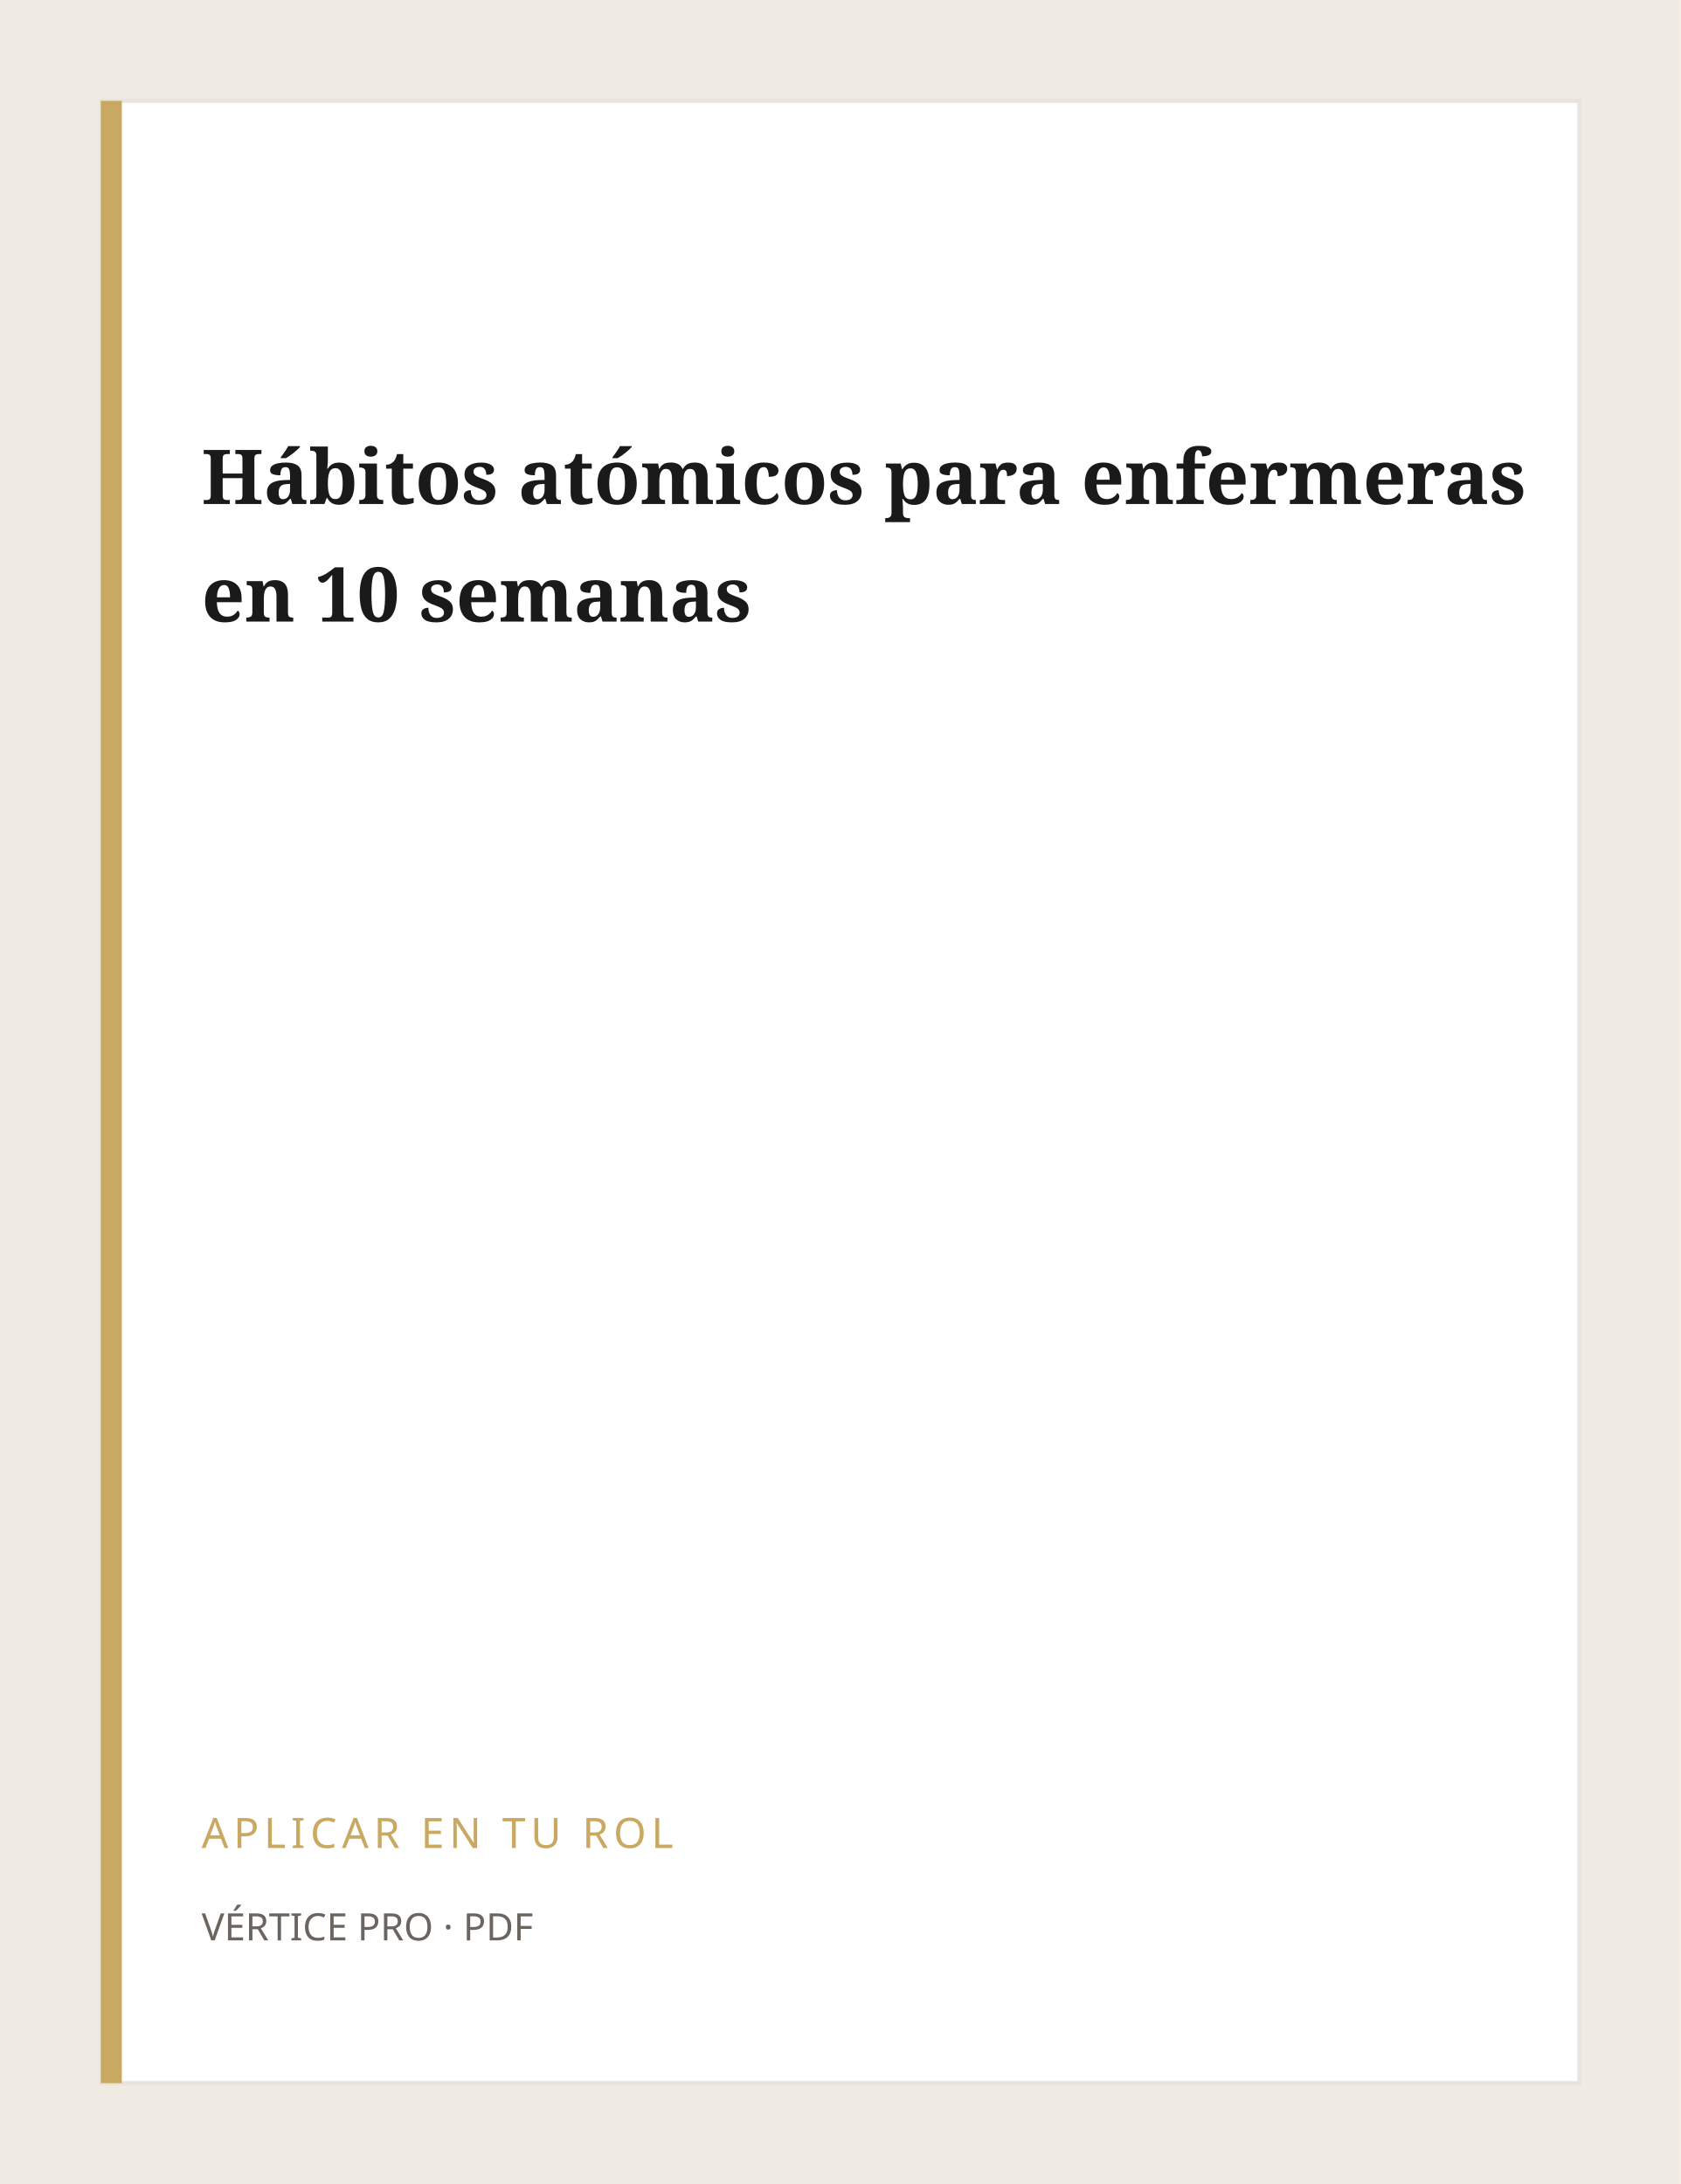
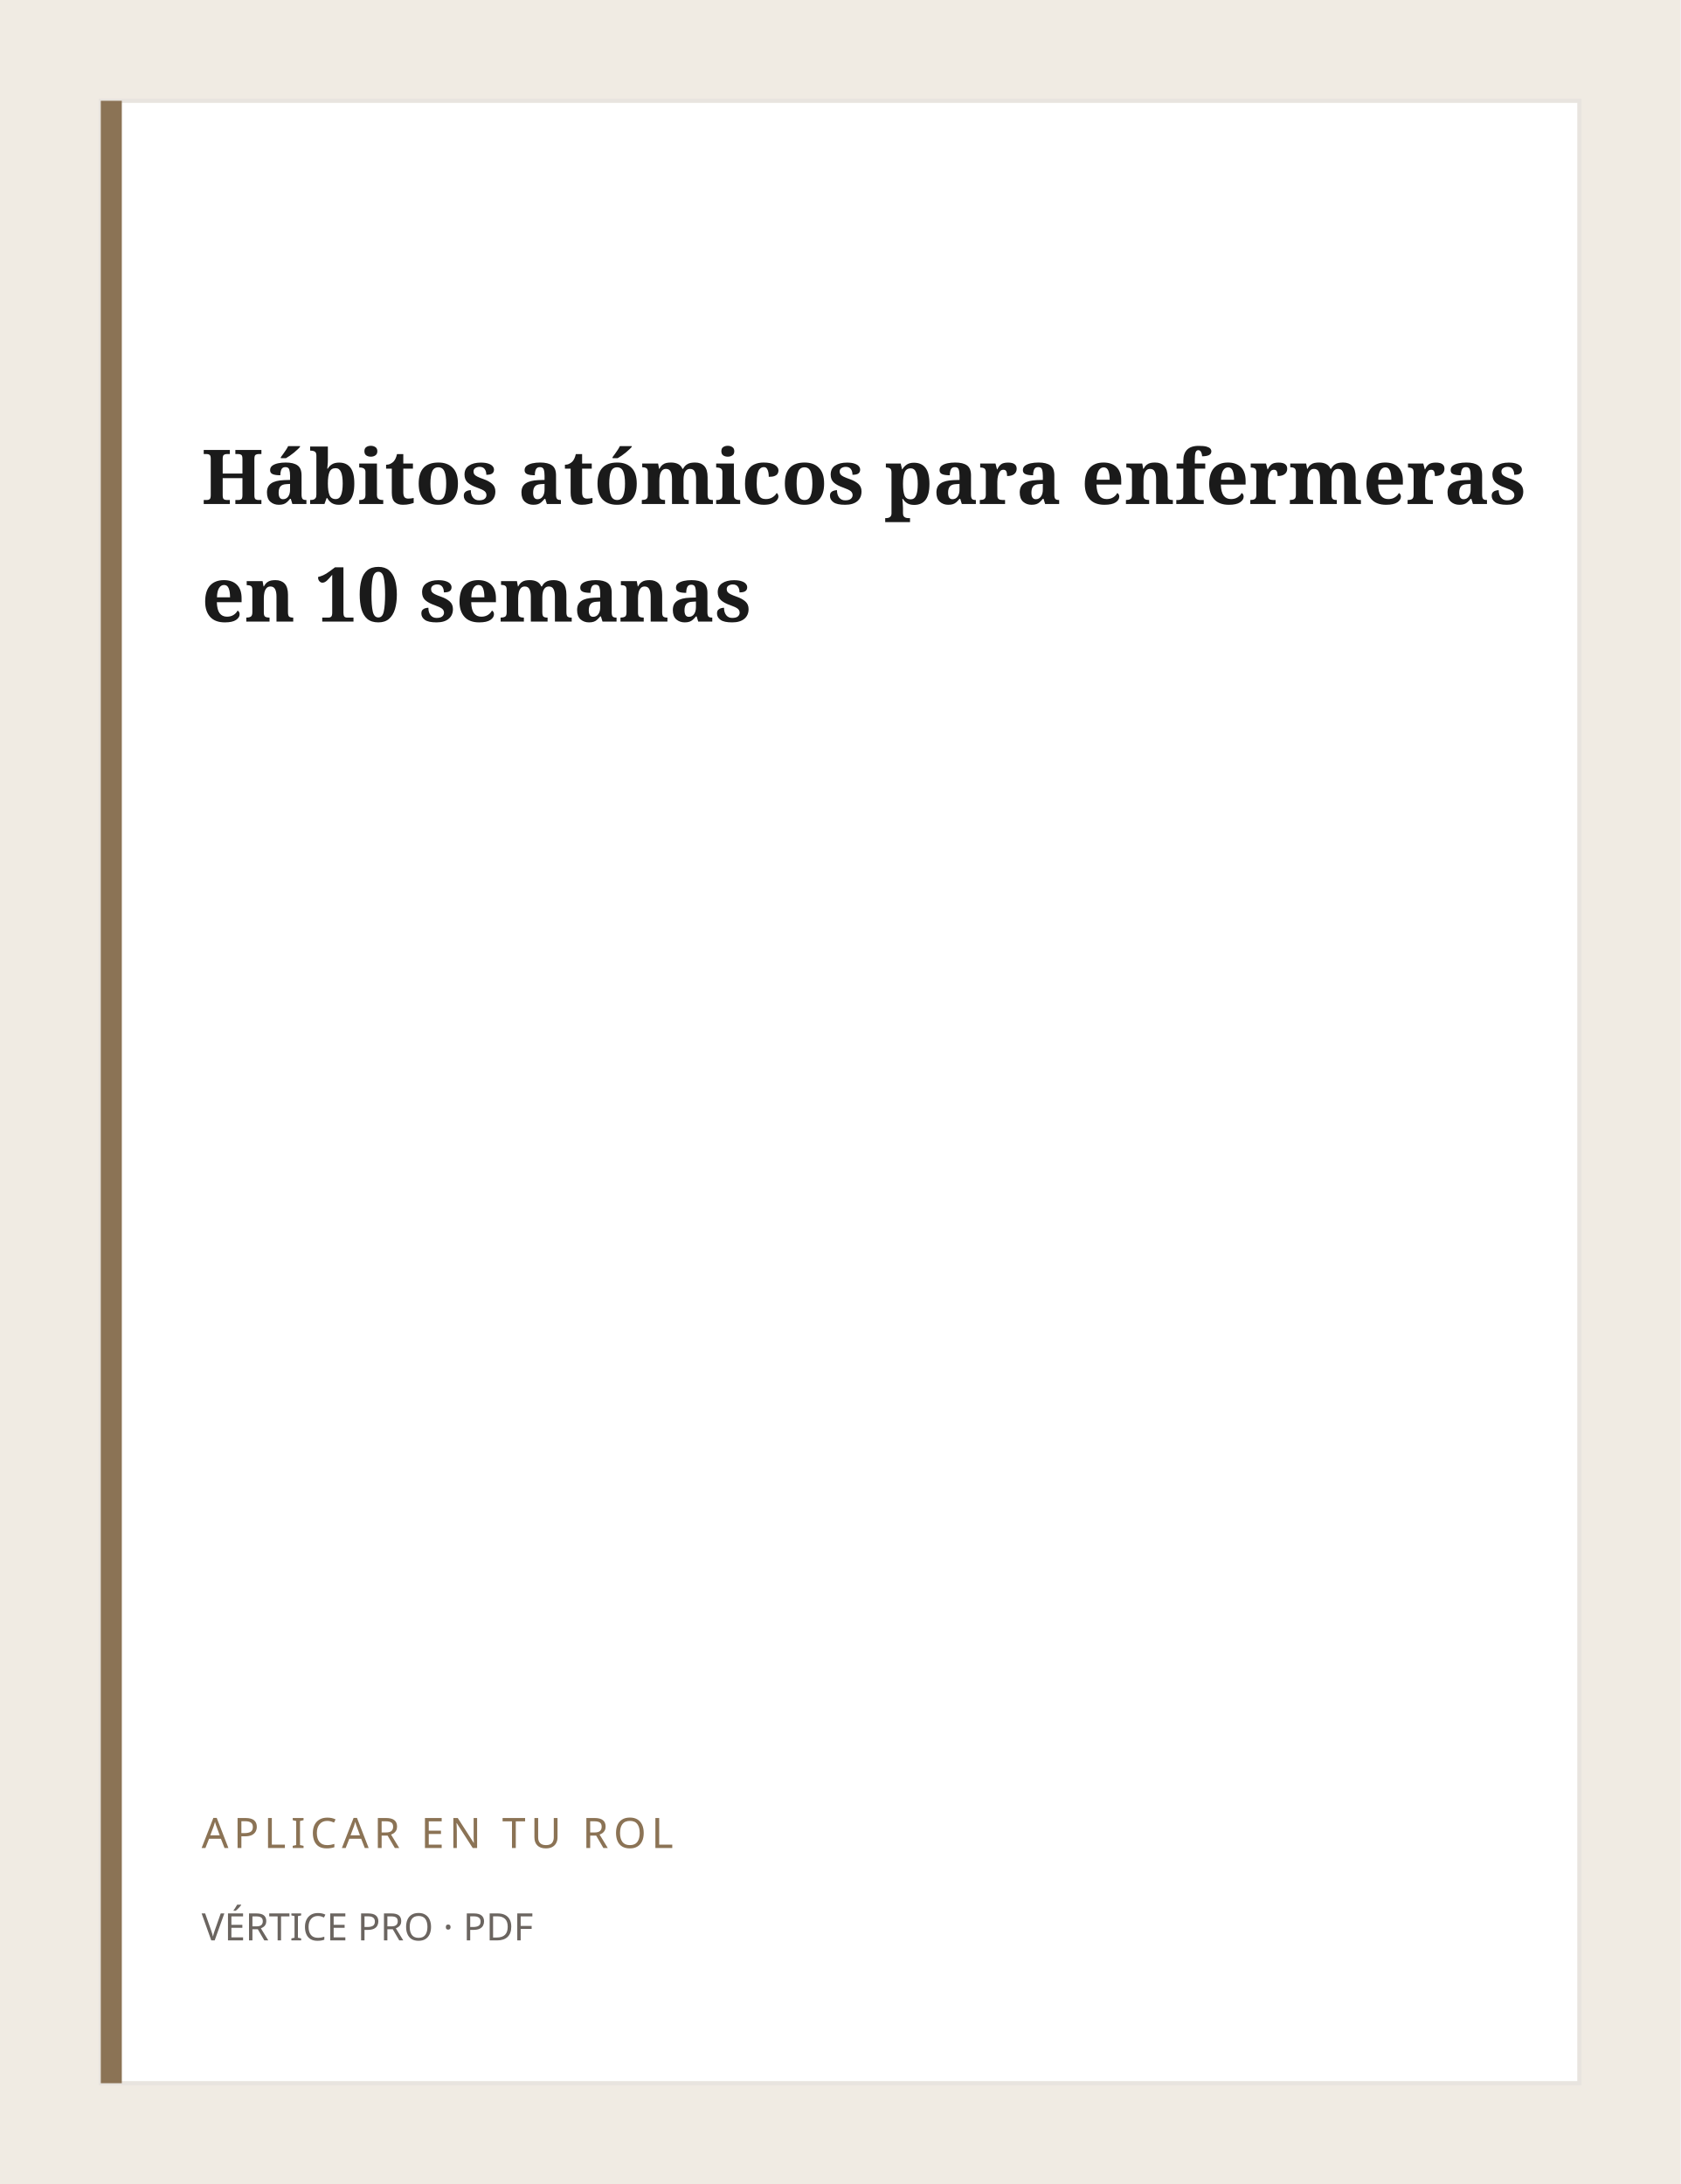
<svg xmlns="http://www.w3.org/2000/svg" viewBox="0 0 400 520" role="img">
  <rect width="400" height="520" fill="#f0ebe3" />
  <rect x="24" y="24" width="352" height="472" fill="#fff" stroke="#e8e4df" />
-   <rect x="24" y="24" width="5" height="472" fill="#c9a962" />
+   <rect x="24" y="24" width="5" height="472" fill="#8b7355" />
  <text x="48" y="120" fill="#1a1a1a" font-family="Georgia,serif" font-size="18" font-weight="700">Hábitos atómicos para enfermeras</text>
  <text x="48" y="148" fill="#1a1a1a" font-family="Georgia,serif" font-size="18" font-weight="700"> en 10 semanas</text>
-   <text x="48" y="440" fill="#c9a962" font-family="system-ui,sans-serif" font-size="10" letter-spacing="0.12em">APLICAR EN TU ROL</text>
+   <text x="48" y="440" fill="#8b7355" font-family="system-ui,sans-serif" font-size="10" letter-spacing="0.12em">APLICAR EN TU ROL</text>
  <text x="48" y="462" fill="#6b6560" font-family="system-ui" font-size="9">VÉRTICE PRO · PDF</text>
</svg>
